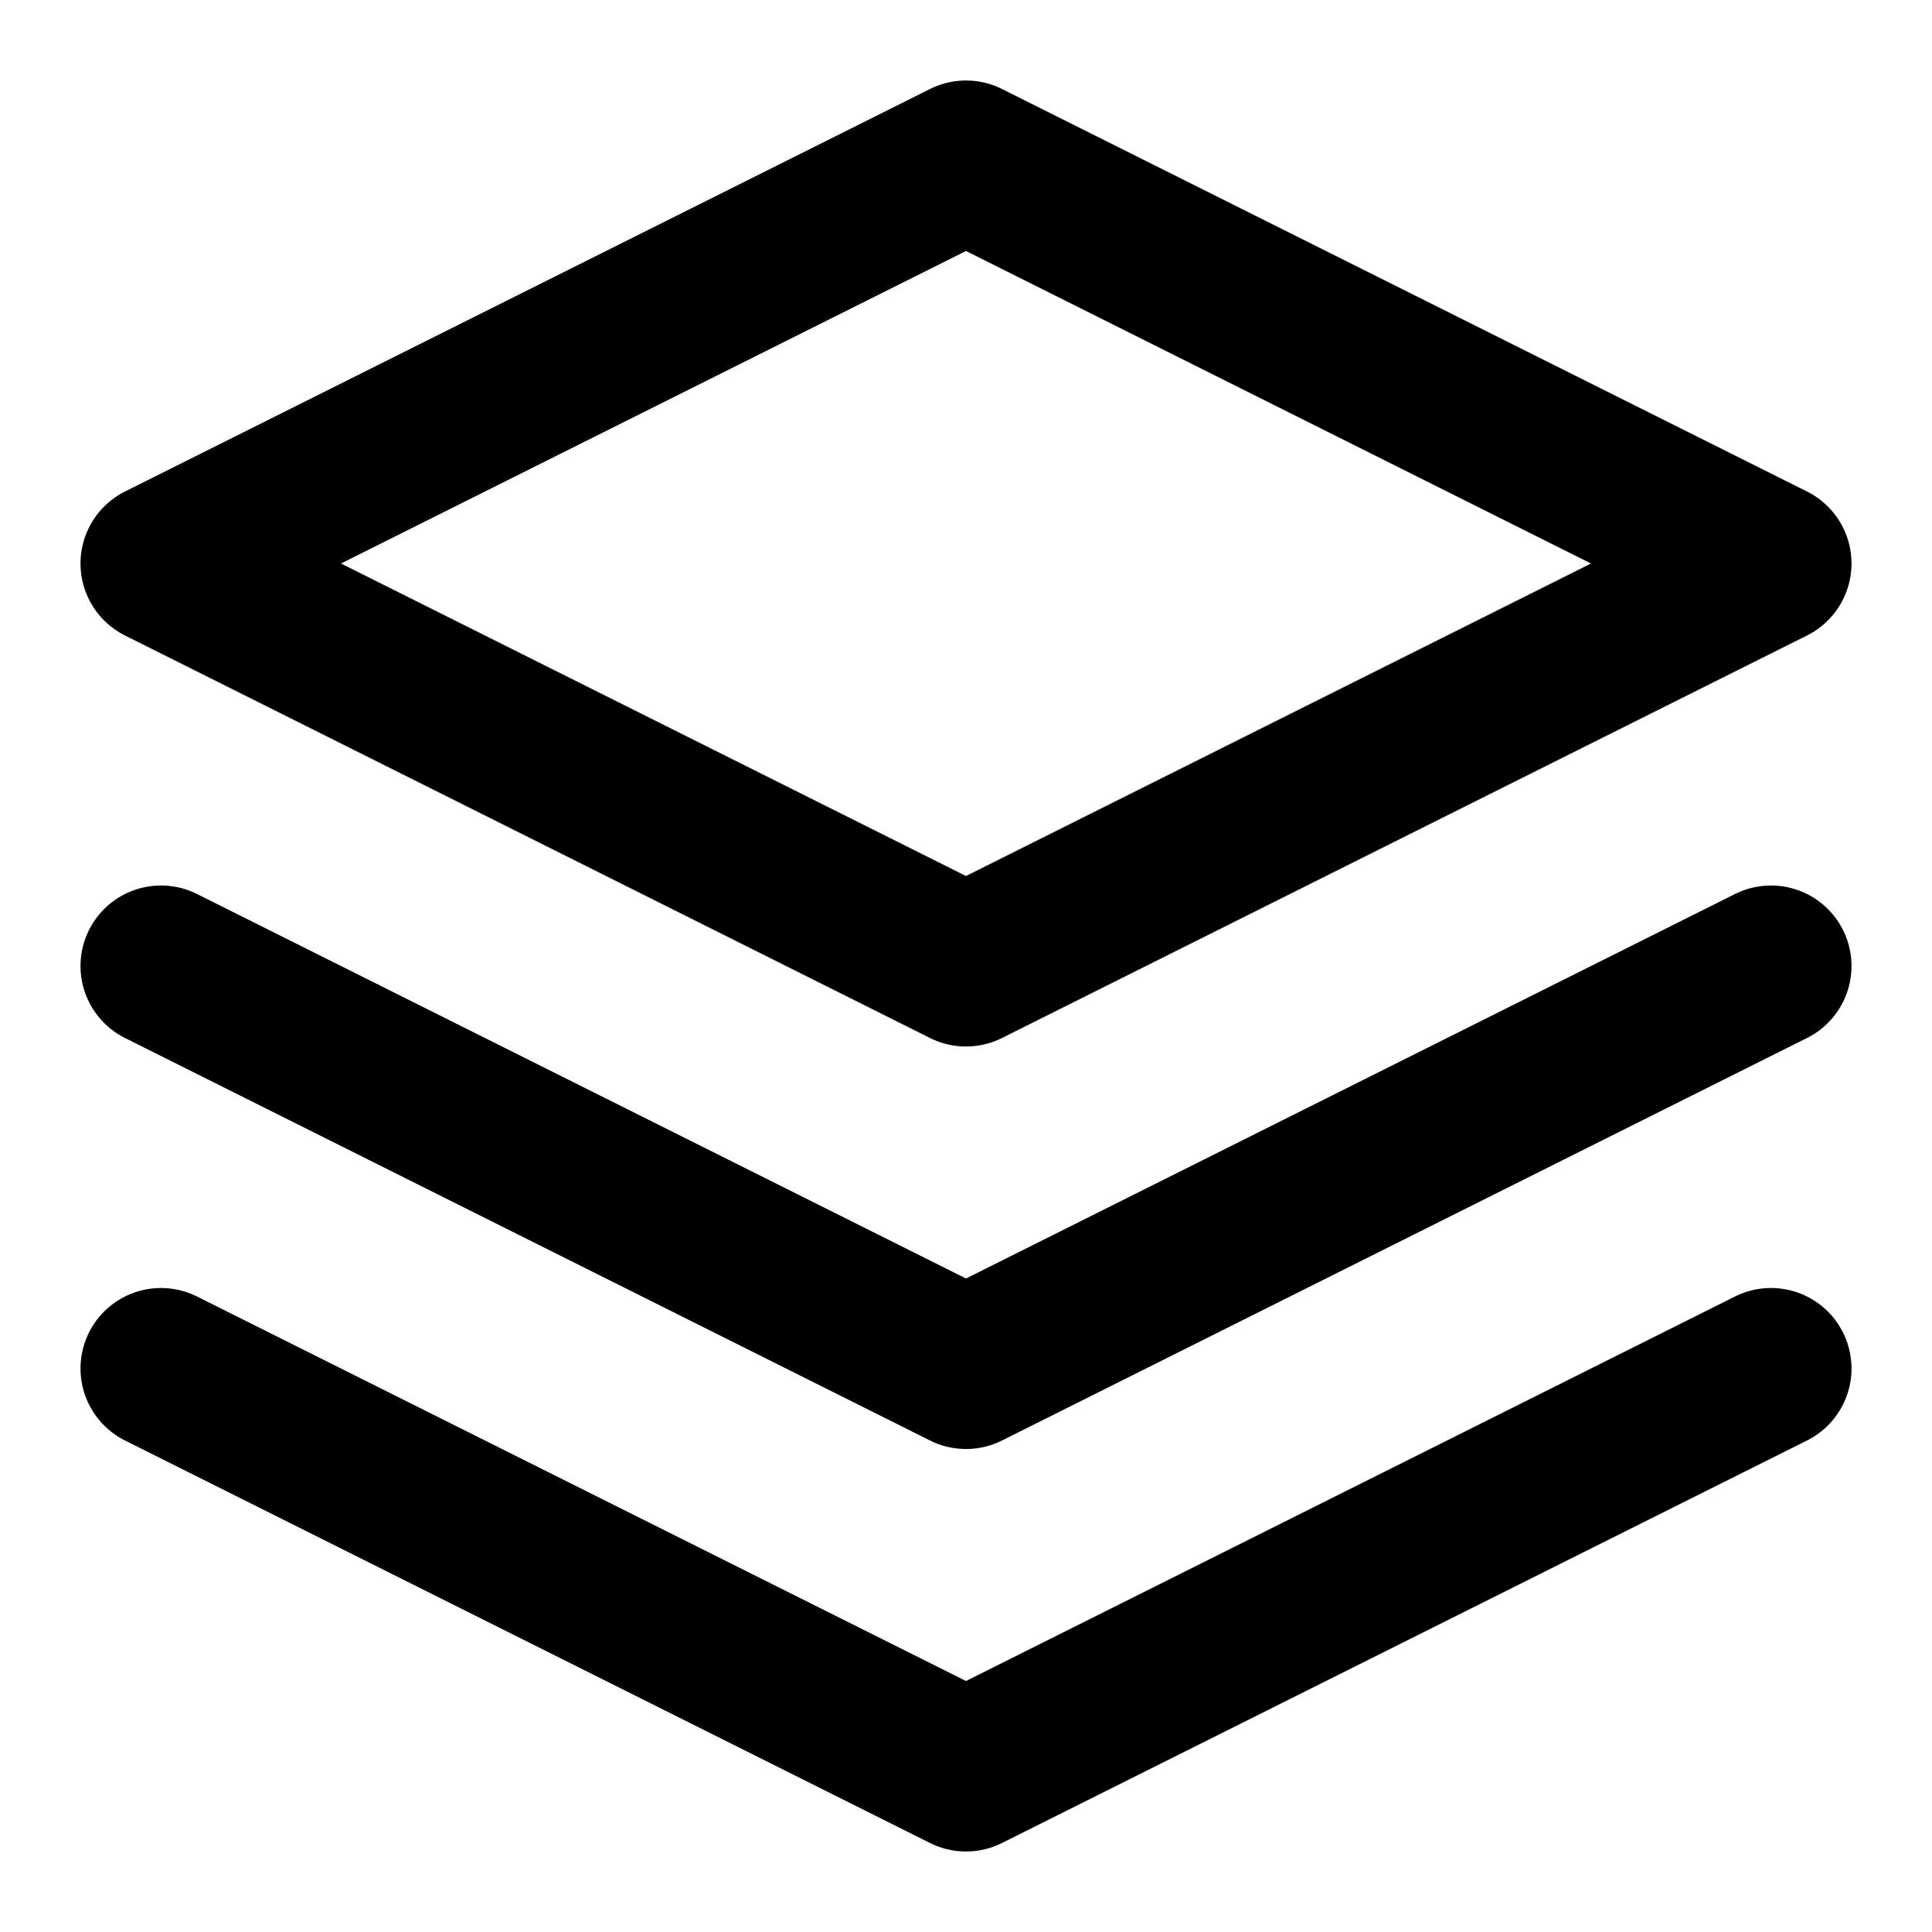
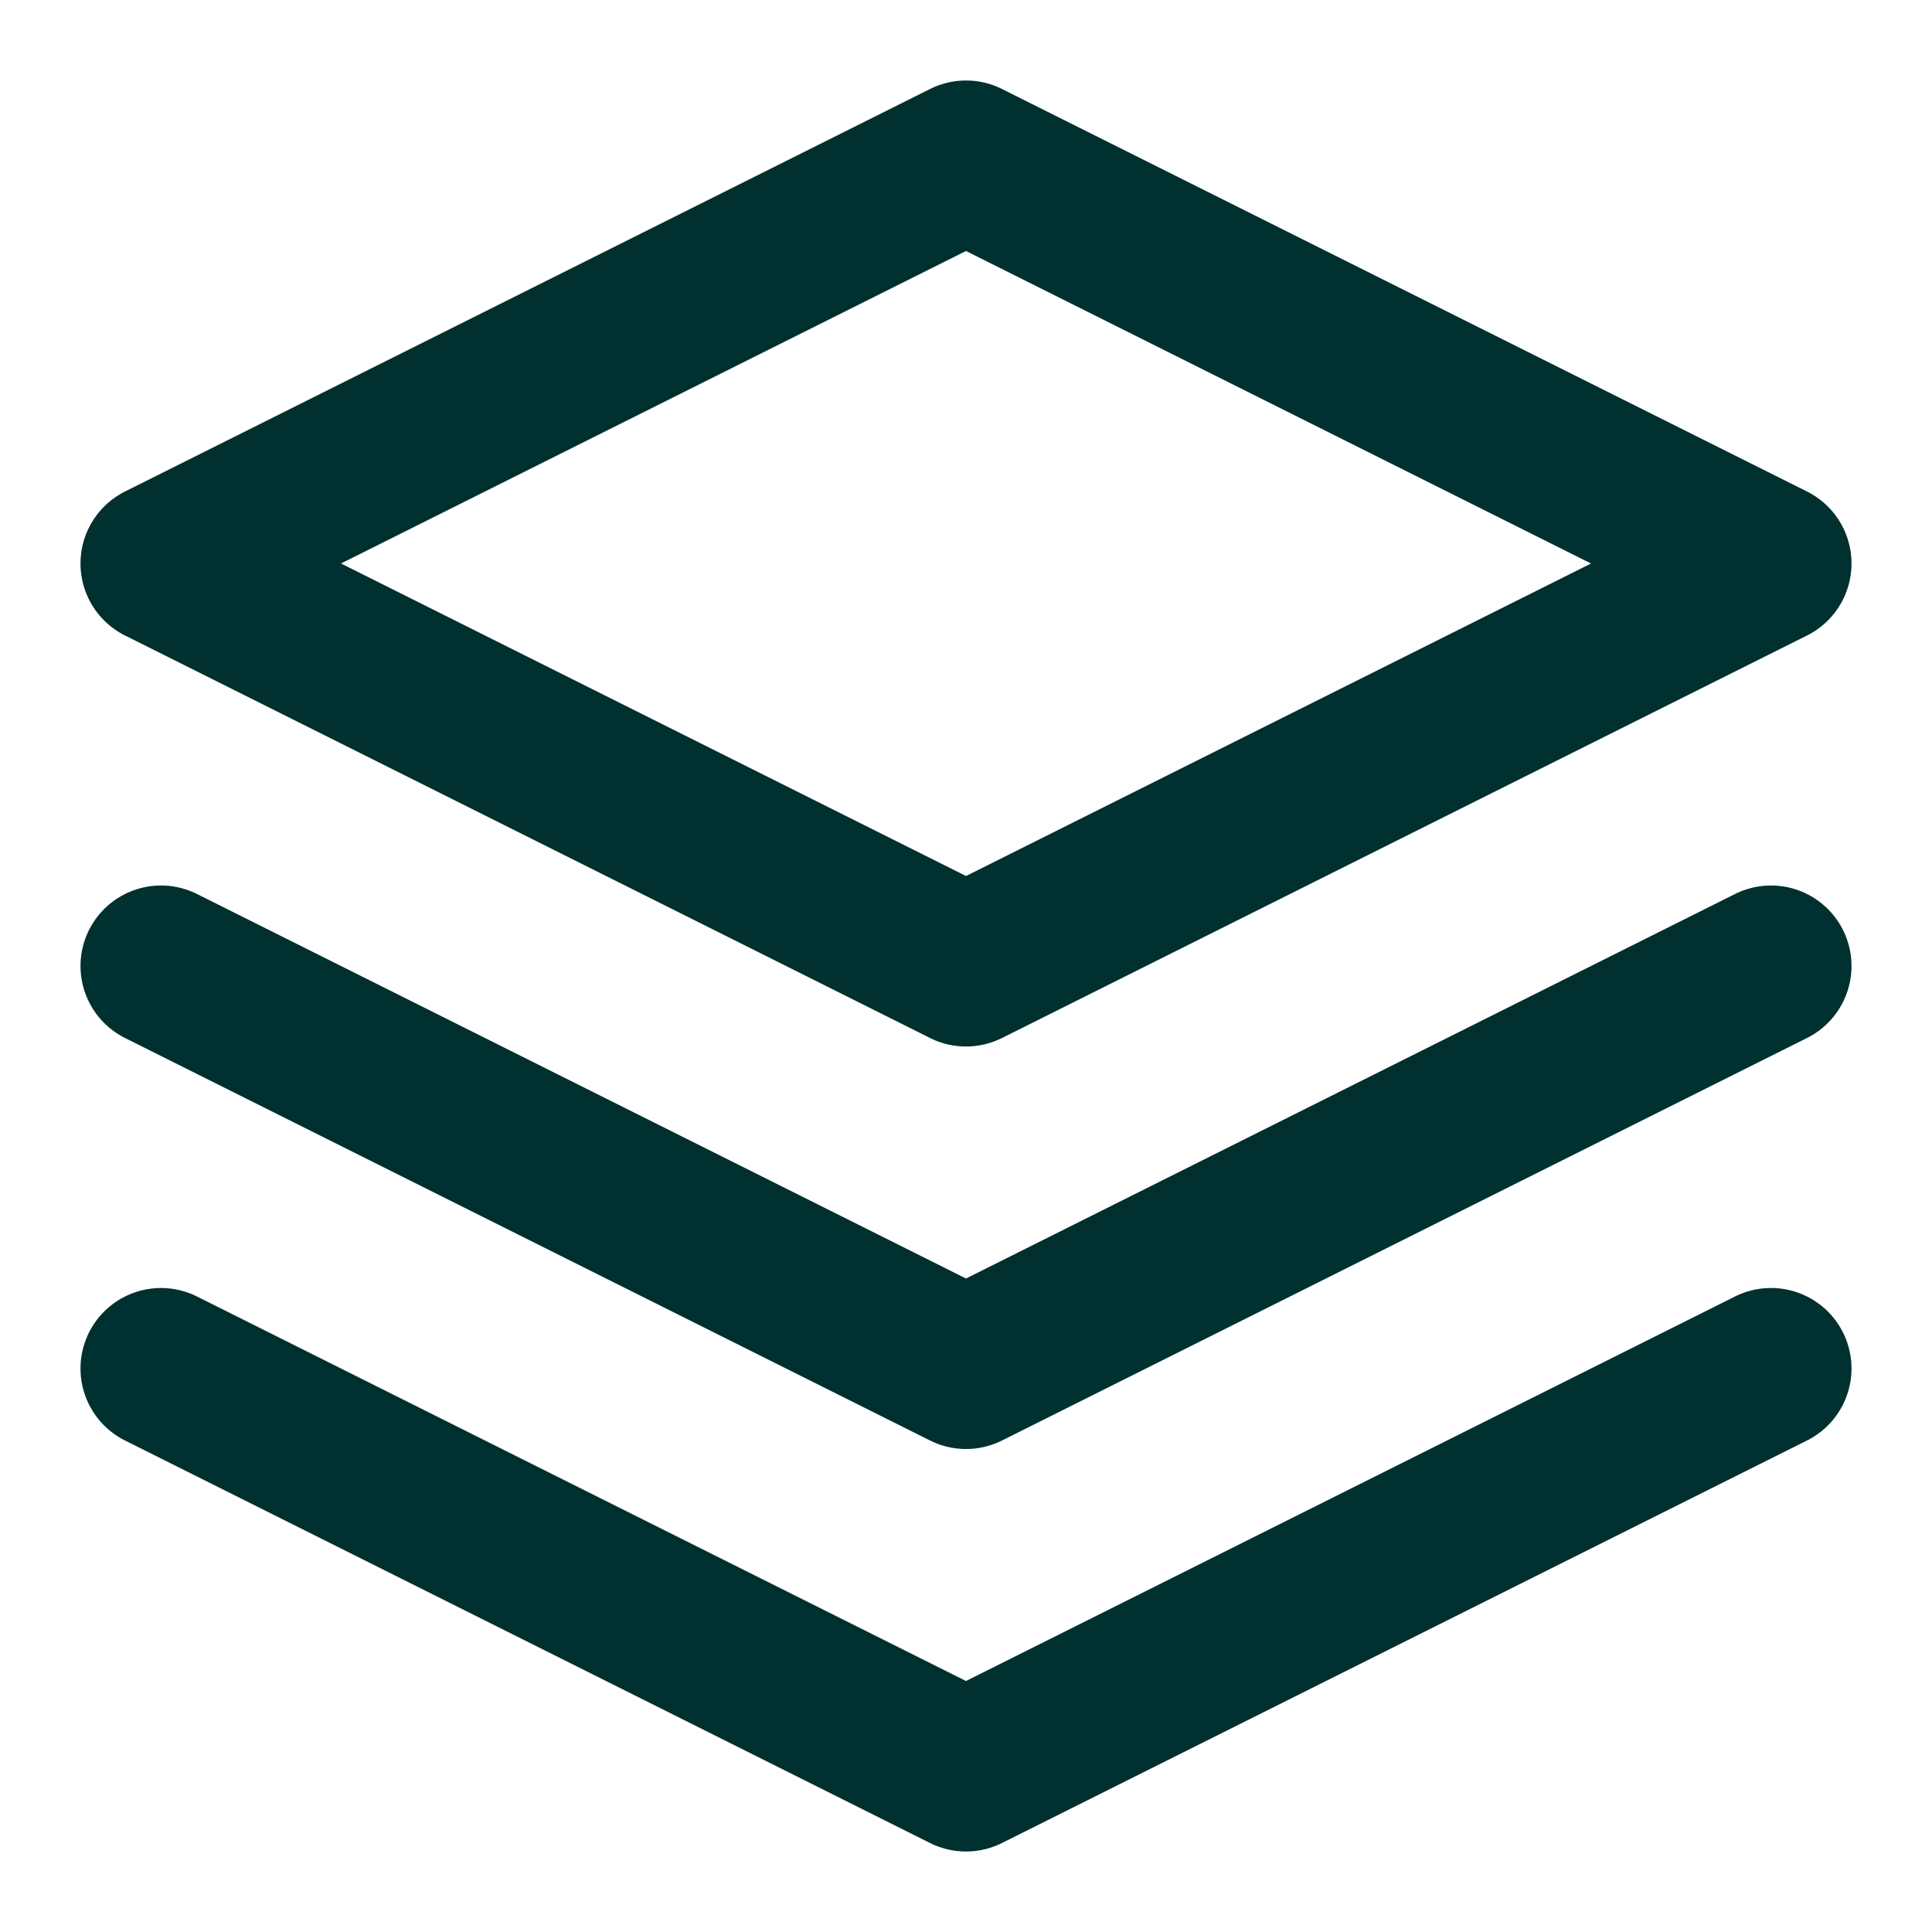
<svg xmlns="http://www.w3.org/2000/svg" width="24" height="24" viewBox="0 0 24 24" fill="none">
-   <path d="M12 2L2 7L12 12L22 7L12 2Z" stroke="black" stroke-width="2" stroke-linecap="round" stroke-linejoin="round" />
-   <path d="M2 17L12 22L22 17" stroke="black" stroke-width="2" stroke-linecap="round" stroke-linejoin="round" />
-   <path d="M2 12L12 17L22 12" stroke="black" stroke-width="2" stroke-linecap="round" stroke-linejoin="round" />
+   <path d="M12 2L2 7L12 12L22 7L12 2Z" stroke="#00302f" stroke-width="2" stroke-linecap="round" stroke-linejoin="round" />
+   <path d="M2 17L12 22L22 17" stroke="#00302f" stroke-width="2" stroke-linecap="round" stroke-linejoin="round" />
+   <path d="M2 12L12 17L22 12" stroke="#00302f" stroke-width="2" stroke-linecap="round" stroke-linejoin="round" />
</svg>
